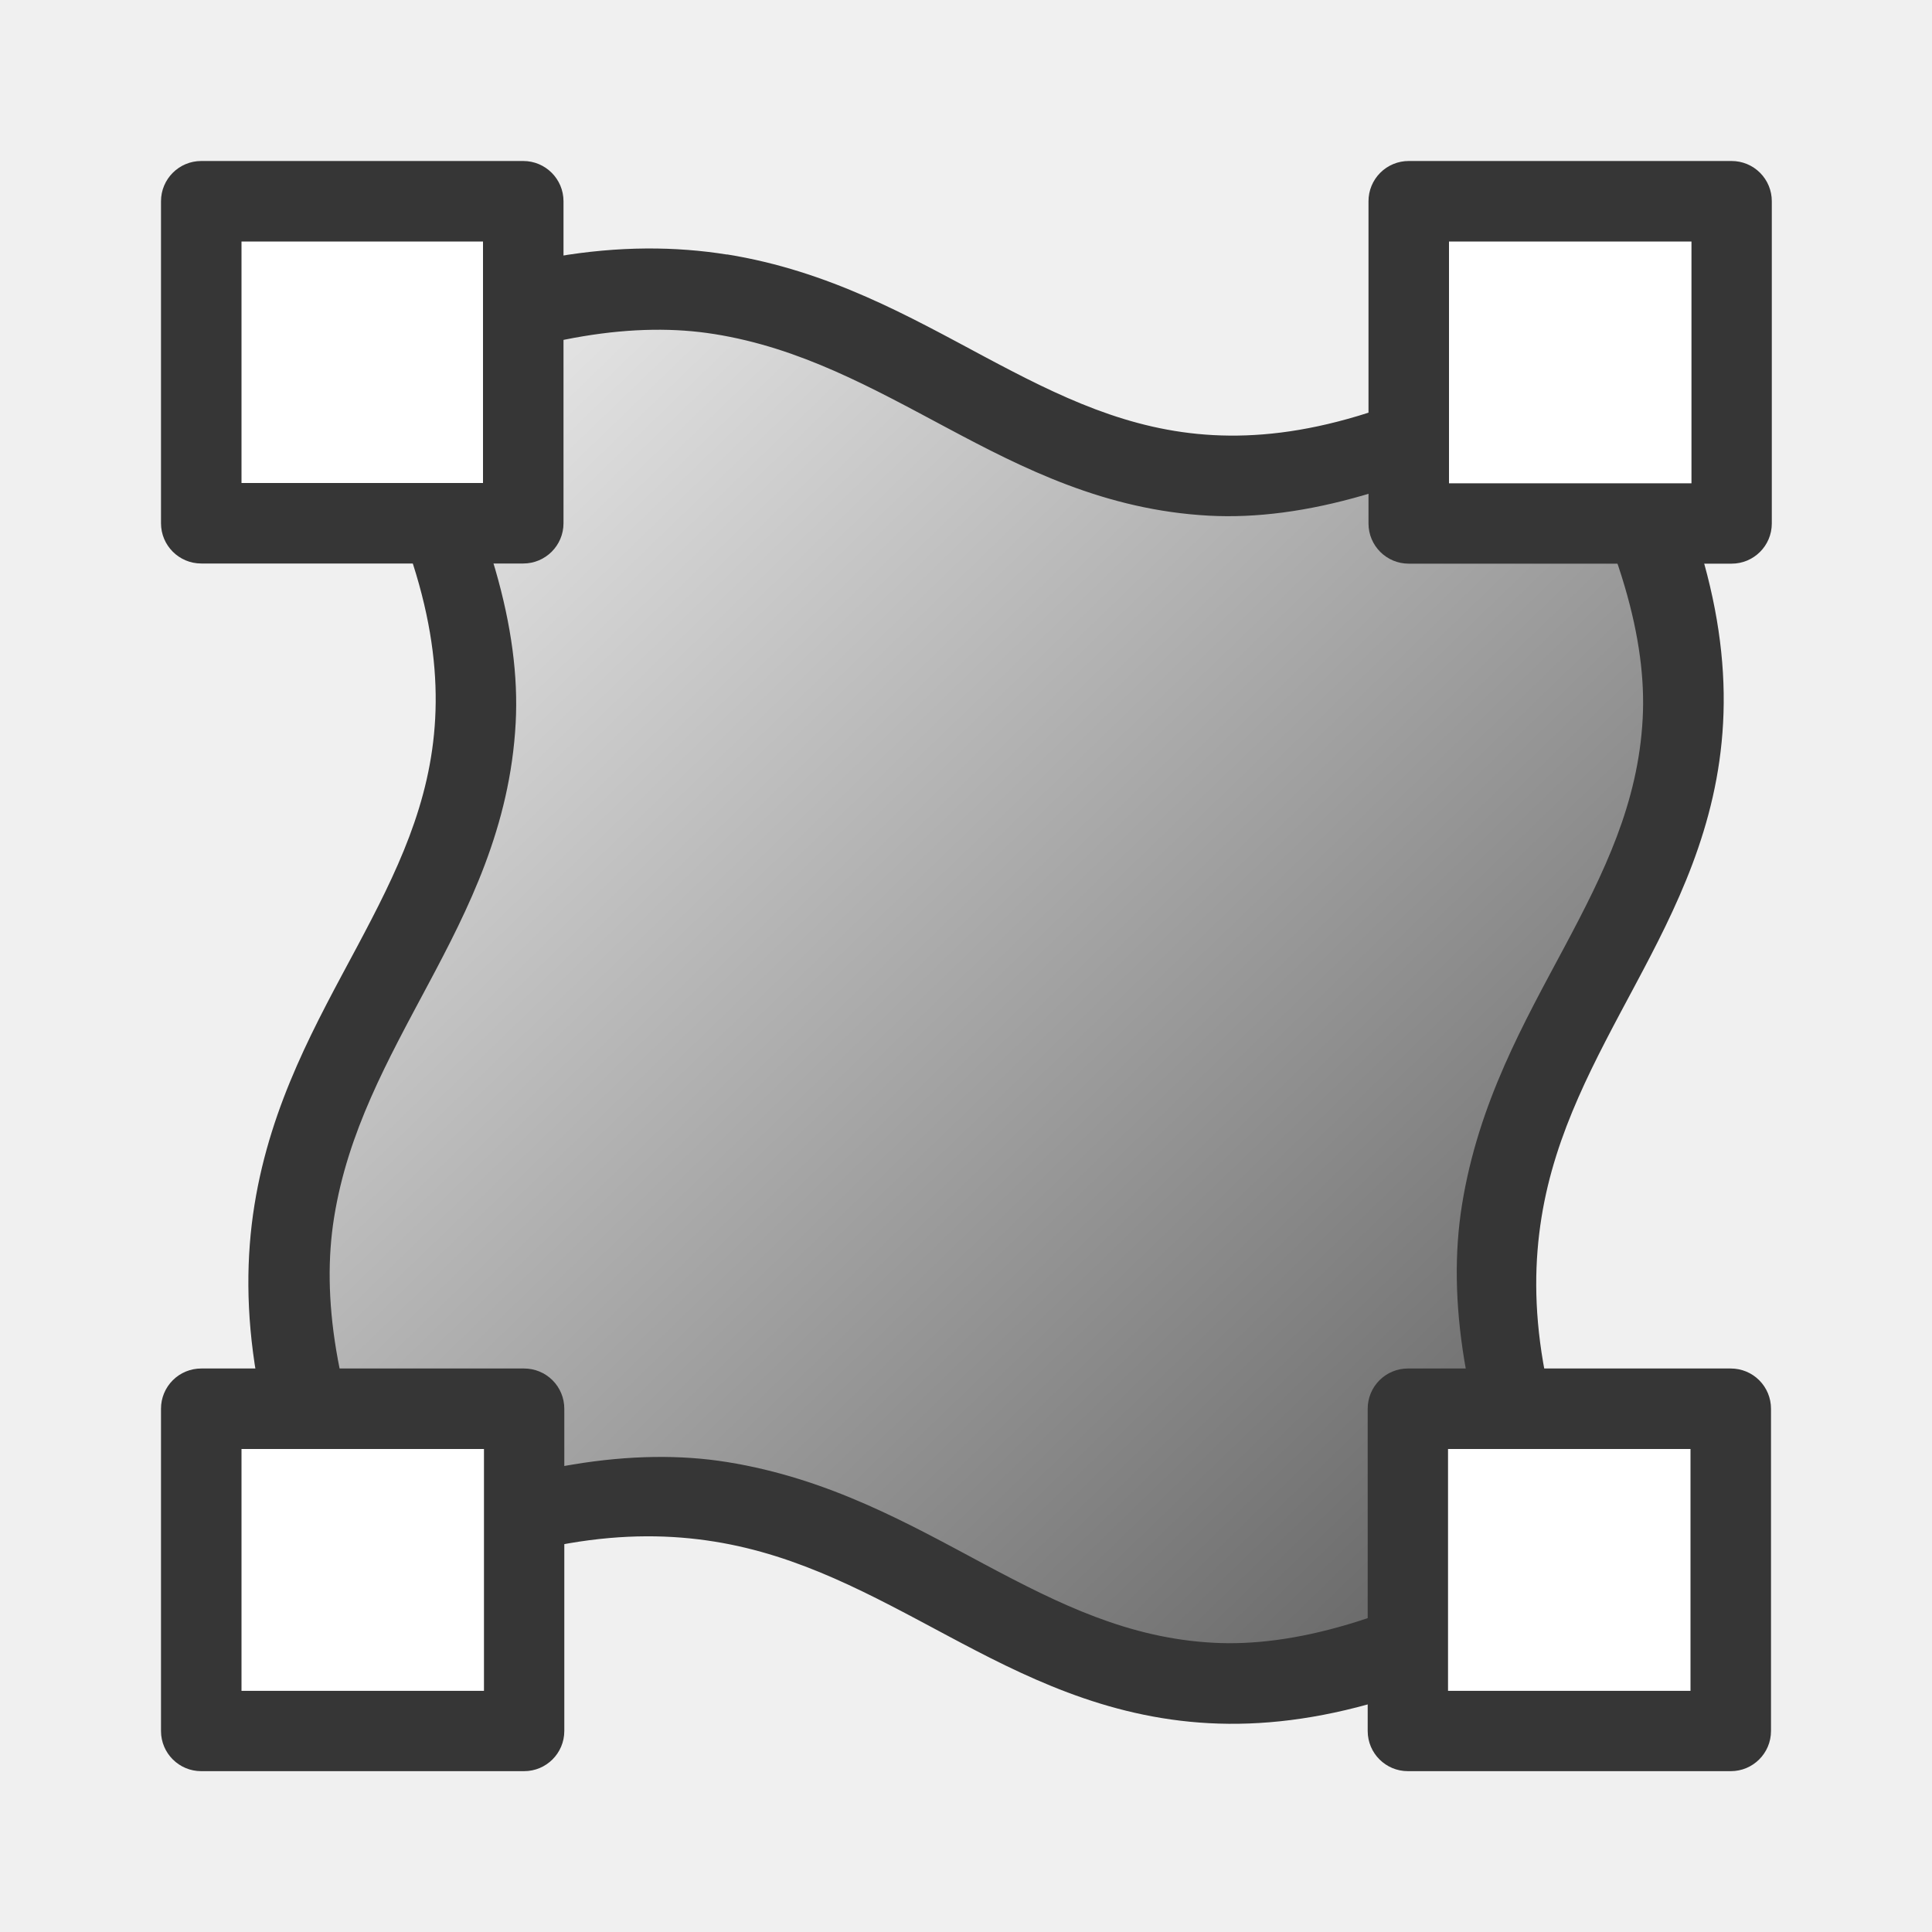
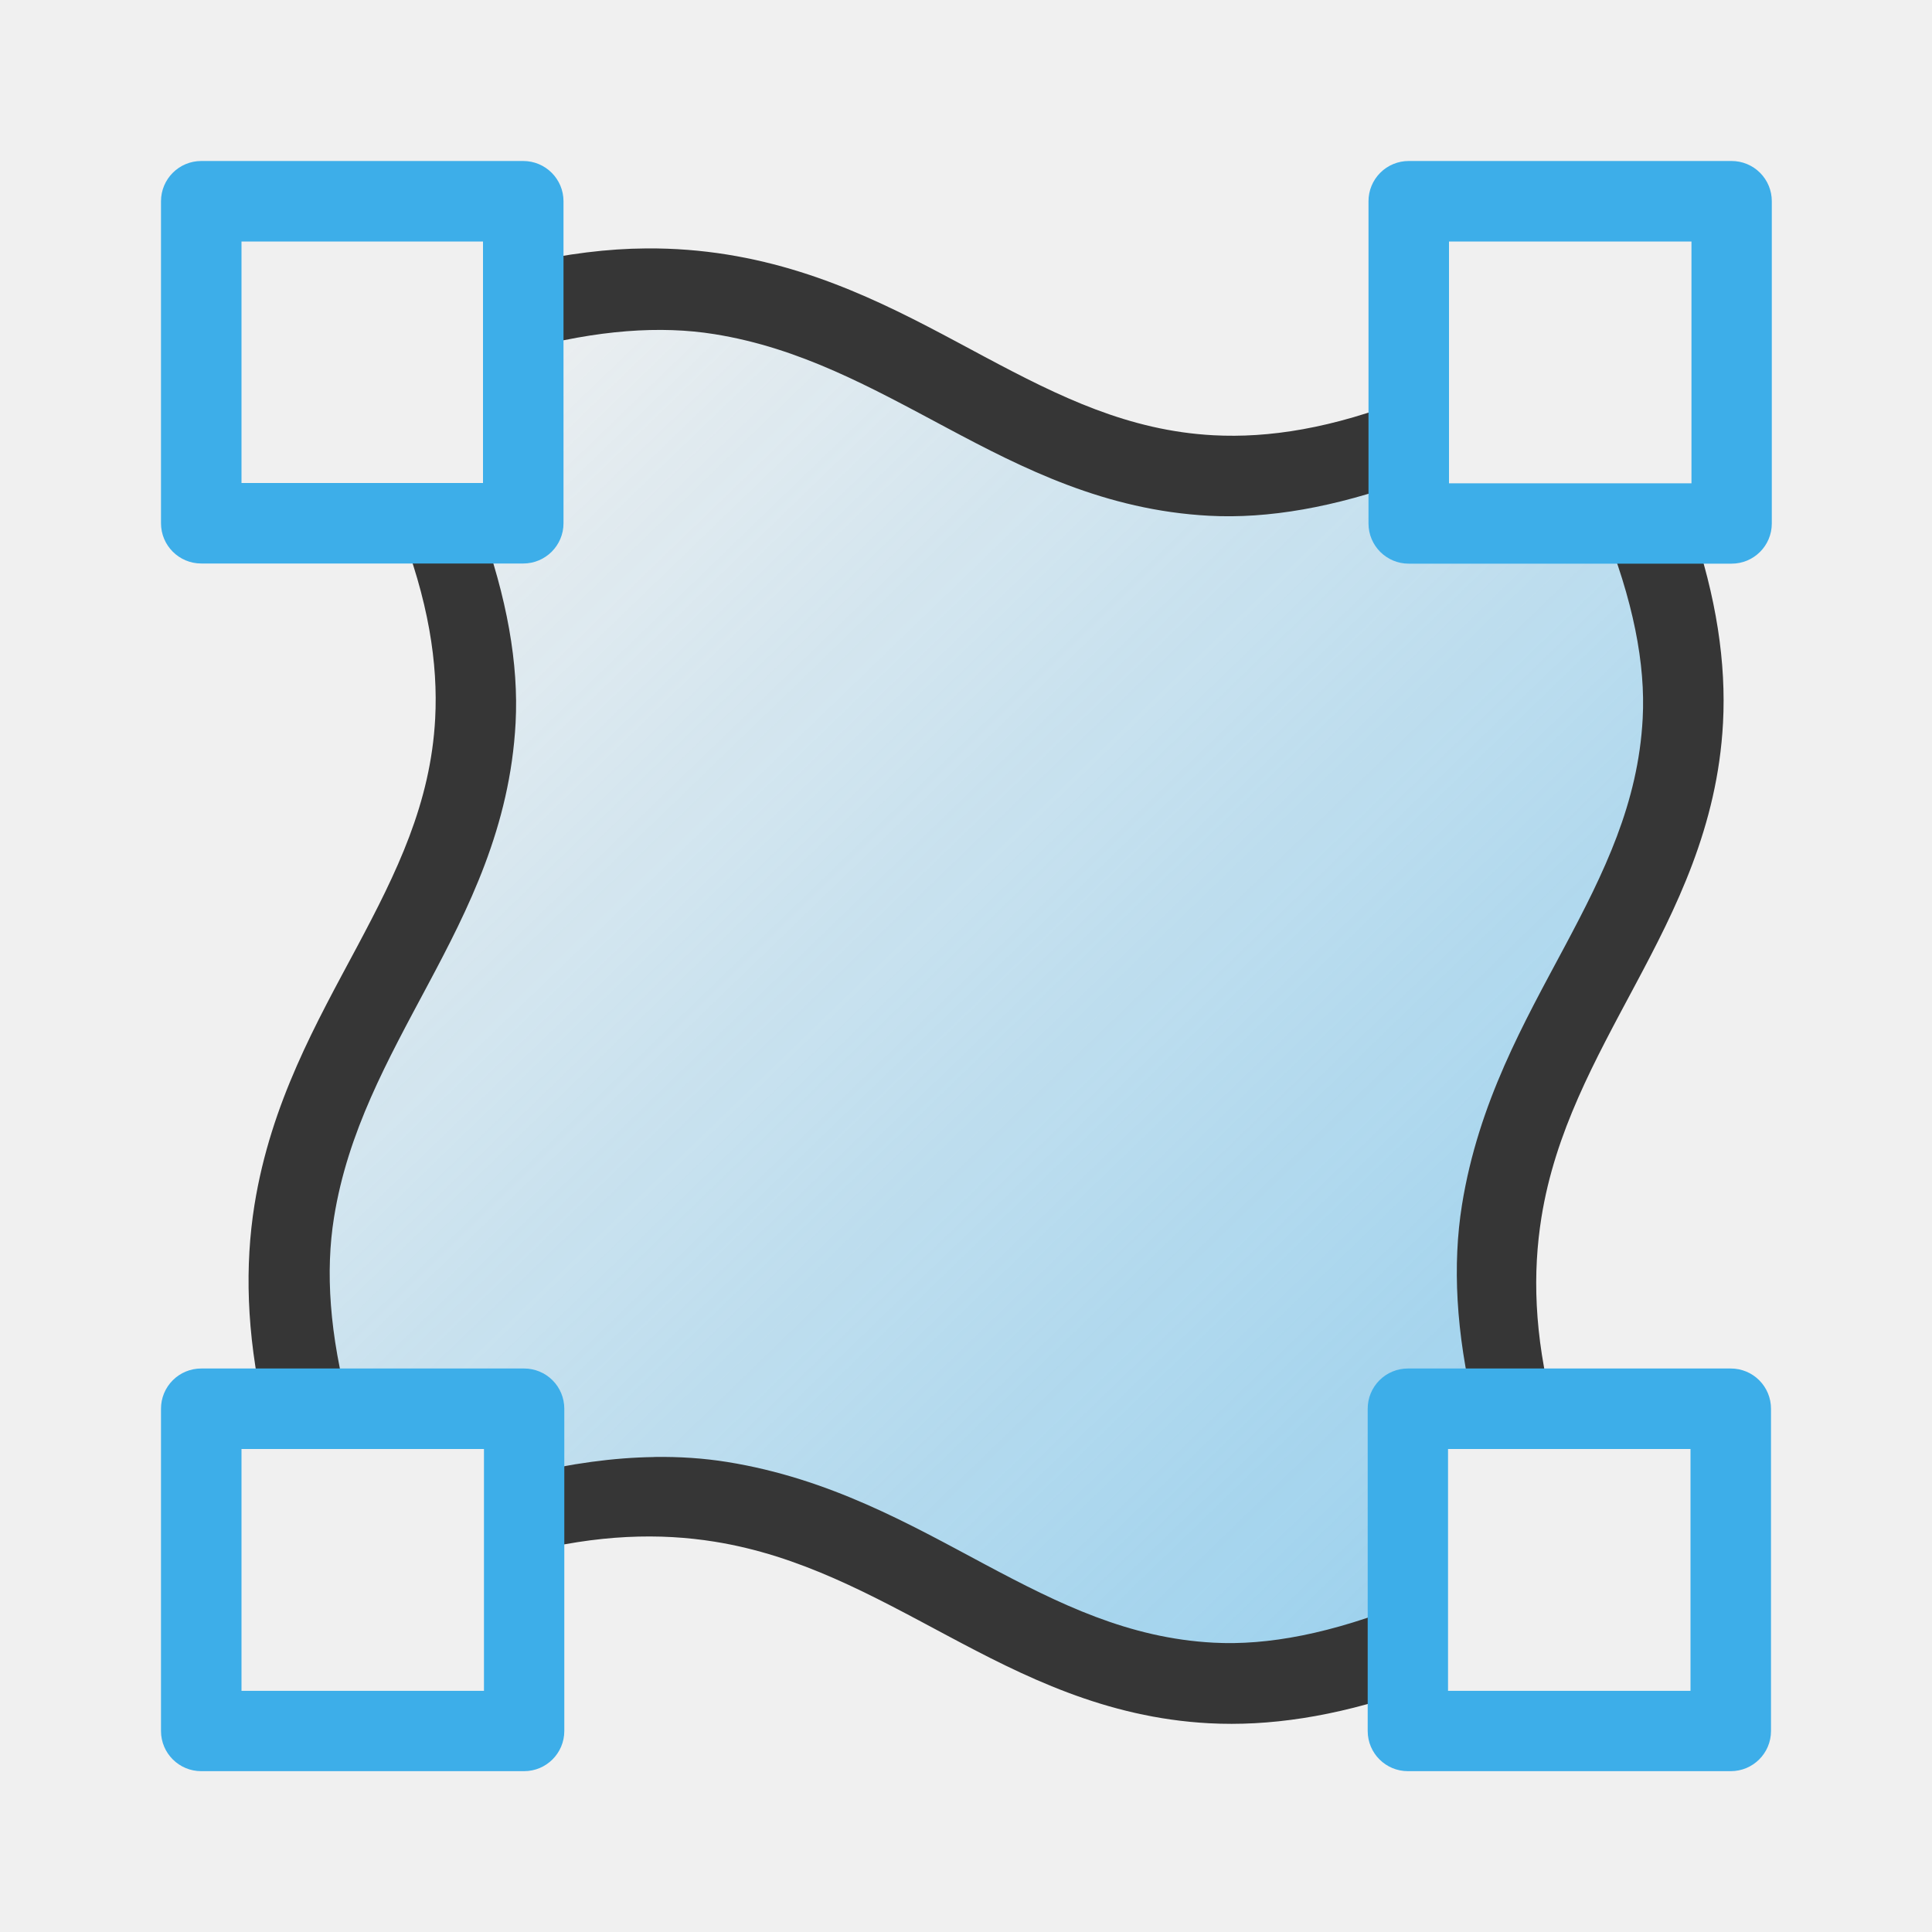
<svg xmlns="http://www.w3.org/2000/svg" width="24" height="24" version="1.1">
  <defs>
    <style id="current-color-scheme" type="text/css">.ColorScheme-Text { color:#363636; }</style>
-     <linearGradient id="linearGradient6212" x1="-15.458" x2="-.958" y1="94.607" y2="109.61" gradientTransform="translate(19.958 -90.107)" gradientUnits="userSpaceOnUse">
-       <stop stop-color="#ececec" offset="0" />
-       <stop stop-color="#666" offset="1" />
+     <linearGradient id="linearGradient6212" x1="-15.458" x2="-.958" y1="94.607" y2="109.61" gradientTransform="translate(19.958,-90.107)" gradientUnits="userSpaceOnUse">
+       <stop stop-color="#3daee9" stop-opacity="0" offset="0" />
+       <stop stop-color="#47b2eb" stop-opacity=".5" offset="1" />
    </linearGradient>
  </defs>
-   <g>
-     <path d="m19.5 19.5c-3.5-7.5 4.5-7.5 0-15-7.5 4.5-7.5-3.5-15 0 4.5 7.5-3.5 7.5 0 15 7.5-3.5 7.5 4.5 15 0z" fill="url(#linearGradient6212)" />
-     <path style="fill:currentColor" class="ColorScheme-Text" d="m9.031 3.162c-1.276-0.204-2.801-0.021-4.742 0.885a0.5 0.5 0 0 0-0.219 0.711c1.091 1.819 1.392 3.115 1.336 4.168-0.056 1.053-0.477 1.91-0.973 2.84-0.496 0.93-1.067 1.927-1.272 3.203s-0.021 2.801 0.885 4.742a0.5 0.5 0 0 0 0.664 0.242c1.809-0.844 3.097-0.974 4.164-0.803 1.067 0.171 1.946 0.662 2.891 1.166s1.963 1.021 3.254 1.09c1.29 0.069 2.807-0.318 4.738-1.477a0.5 0.5 0 0 0 0.195-0.641c-0.844-1.809-0.974-3.097-0.803-4.164 0.171-1.067 0.662-1.946 1.166-2.891s1.021-1.963 1.09-3.254c0.069-1.29-0.318-2.807-1.477-4.738a0.5 0.5 0 0 0-0.688-0.172c-1.819 1.091-3.115 1.392-4.168 1.336-1.053-0.056-1.91-0.477-2.84-0.973-0.93-0.496-1.927-1.067-3.203-1.272zm-0.156 0.988c1.067 0.171 1.946 0.662 2.891 1.166 0.945 0.504 1.963 1.021 3.254 1.09 1.166 0.062 2.562-0.33 4.236-1.246 0.879 1.586 1.202 2.802 1.15 3.766-0.056 1.053-0.477 1.91-0.973 2.84s-1.067 1.927-1.272 3.203c-0.186 1.16 0.022 2.568 0.729 4.266-1.614 0.904-2.841 1.224-3.816 1.172-1.053-0.056-1.91-0.477-2.84-0.973s-1.927-1.067-3.203-1.272c-1.148-0.184-2.542 0.026-4.215 0.713-0.659-1.569-0.822-2.776-0.666-3.75 0.171-1.067 0.662-1.946 1.166-2.891 0.504-0.945 1.021-1.963 1.09-3.254 0.062-1.153-0.33-2.535-1.223-4.184 1.536-0.635 2.731-0.8 3.691-0.646z" />
-     <path d="m2.5 2.5h4v4h-4z" fill="#fff" />
-     <path style="fill:currentColor" class="ColorScheme-Text" d="m2.5 2a0.5 0.5 0 0 0-0.5 0.5v4a0.5 0.5 0 0 0 0.5 0.5h4a0.5 0.5 0 0 0 0.5-0.5v-4a0.5 0.5 0 0 0-0.5-0.5h-4zm0.5 1h3v3h-3v-3z" />
-     <path d="m17.49 17.5h4.01v4.004h-4.01z" fill="#fff" />
-     <path style="fill:currentColor" class="ColorScheme-Text" d="m17.49 17a0.499 0.499 0 0 0-0.5 0.5v4.004a0.499 0.499 0 0 0 0.5 0.498h4.01a0.499 0.499 0 0 0 0.5-0.498v-4.004a0.499 0.499 0 0 0-0.5-0.5h-4.01zm0.498 1h3.012v3.004h-3.012v-3.004z" />
-     <path d="m17.5 2.5h4.01v4.004h-4.01z" fill="#fff" />
-     <path style="fill:currentColor" class="ColorScheme-Text" d="m17.5 2a0.499 0.499 0 0 0-0.5 0.5v4.004a0.499 0.499 0 0 0 0.5 0.498h4.01a0.499 0.499 0 0 0 0.5-0.498v-4.004a0.499 0.499 0 0 0-0.5-0.5h-4.01zm0.5 1h3.012v3.004h-3.012v-3.004z" />
-     <path d="m2.5 17.5h4.01v4.004h-4.01z" fill="#fff" />
-     <path style="fill:currentColor" class="ColorScheme-Text" d="m2.5 17a0.499 0.499 0 0 0-0.5 0.5v4.004a0.499 0.499 0 0 0 0.5 0.498h4.01a0.499 0.499 0 0 0 0.5-0.498v-4.004a0.499 0.499 0 0 0-0.5-0.5h-4.01zm0.5 1h3.012v3.004h-3.012v-3.004z" />
-   </g>
+   <path d="m8.027 3.586c-0.467 0.003-0.974 0.065-1.527 0.197v2.717h-1.02c1.835 4.965-2.885 6.035-1.697 11h2.727v1.281c4.953-1.179 6.027 3.526 10.98 1.703v-2.984h1.293c-1.188-4.964 3.53-6.035 1.699-10.996h-2.982v-1.023c-4.412 1.63-5.746-1.917-9.473-1.895z" fill="url(#linearGradient6212)" />
+   <path class="ColorScheme-Text" d="m8.025 3.086c-0.473 0.003-0.981 0.066-1.525 0.188v1.072c0.927-0.25 1.709-0.302 2.375-0.195 1.067 0.171 1.946 0.662 2.891 1.166 0.945 0.504 1.963 1.021 3.254 1.09 0.733 0.039 1.555-0.103 2.481-0.439v-1.022c-0.959 0.379-1.745 0.497-2.426 0.461-1.053-0.056-1.91-0.477-2.84-0.973-0.93-0.496-1.927-1.067-3.203-1.272-0.319-0.051-0.653-0.079-1.006-0.076zm-3.078 3.414c0.379 0.959 0.495 1.745 0.459 2.426-0.056 1.053-0.477 1.91-0.973 2.84-0.496 0.93-1.067 1.927-1.272 3.203-0.119 0.747-0.101 1.581 0.111 2.531h1.068c-0.249-0.928-0.298-1.708-0.191-2.375 0.171-1.067 0.662-1.946 1.166-2.891 0.504-0.945 1.021-1.963 1.09-3.254 0.039-0.731-0.106-1.556-0.443-2.481h-1.016zm14.957 0.004c0.388 0.954 0.538 1.751 0.502 2.422-0.056 1.053-0.477 1.91-0.973 2.84s-1.067 1.927-1.272 3.203c-0.118 0.739-0.076 1.581 0.152 2.531h0.98c-0.239-0.931-0.253-1.698-0.145-2.375 0.171-1.067 0.662-1.946 1.166-2.891s1.021-1.963 1.09-3.254c0.039-0.739-0.078-1.555-0.396-2.477h-1.105zm-11.781 11.596c-0.498 0.007-1.036 0.08-1.613 0.219v0.975c0.926-0.236 1.691-0.251 2.365-0.143 1.067 0.171 1.946 0.662 2.891 1.166s1.963 1.021 3.254 1.09c0.737 0.039 1.551-0.078 2.471-0.395v-1.102c-0.953 0.385-1.746 0.532-2.416 0.496-1.053-0.056-1.91-0.477-2.84-0.973s-1.927-1.067-3.203-1.272c-0.287-0.046-0.59-0.067-0.908-0.062z" fill="currentColor" />
+   <path d="m2.5 2a0.5 0.5 0 0 0-0.5 0.5v4a0.5 0.5 0 0 0 0.5 0.5h4a0.5 0.5 0 0 0 0.5-0.5v-4a0.5 0.5 0 0 0-0.5-0.5h-4zm0.5 1h3v3h-3v-3z" fill="#3daee9" />
+   <path d="m17.49 17a0.499 0.499 0 0 0-0.5 0.5v4.004a0.499 0.499 0 0 0 0.5 0.498h4.01a0.499 0.499 0 0 0 0.5-0.498v-4.004a0.499 0.499 0 0 0-0.5-0.5h-4.01zm0.498 1h3.012v3.004h-3.012v-3.004z" fill="#3daee9" />
+   <path d="m17.5 2a0.499 0.499 0 0 0-0.5 0.5v4.004a0.499 0.499 0 0 0 0.5 0.498h4.01a0.499 0.499 0 0 0 0.5-0.498v-4.004a0.499 0.499 0 0 0-0.5-0.5h-4.01zm0.5 1h3.012v3.004h-3.012v-3.004z" fill="#3daee9" />
+   <path d="m2.5 17a0.499 0.499 0 0 0-0.5 0.5v4.004a0.499 0.499 0 0 0 0.5 0.498h4.01a0.499 0.499 0 0 0 0.5-0.498v-4.004a0.499 0.499 0 0 0-0.5-0.5h-4.01zm0.5 1h3.012v3.004h-3.012v-3.004z" fill="#3daee9" />
</svg>
